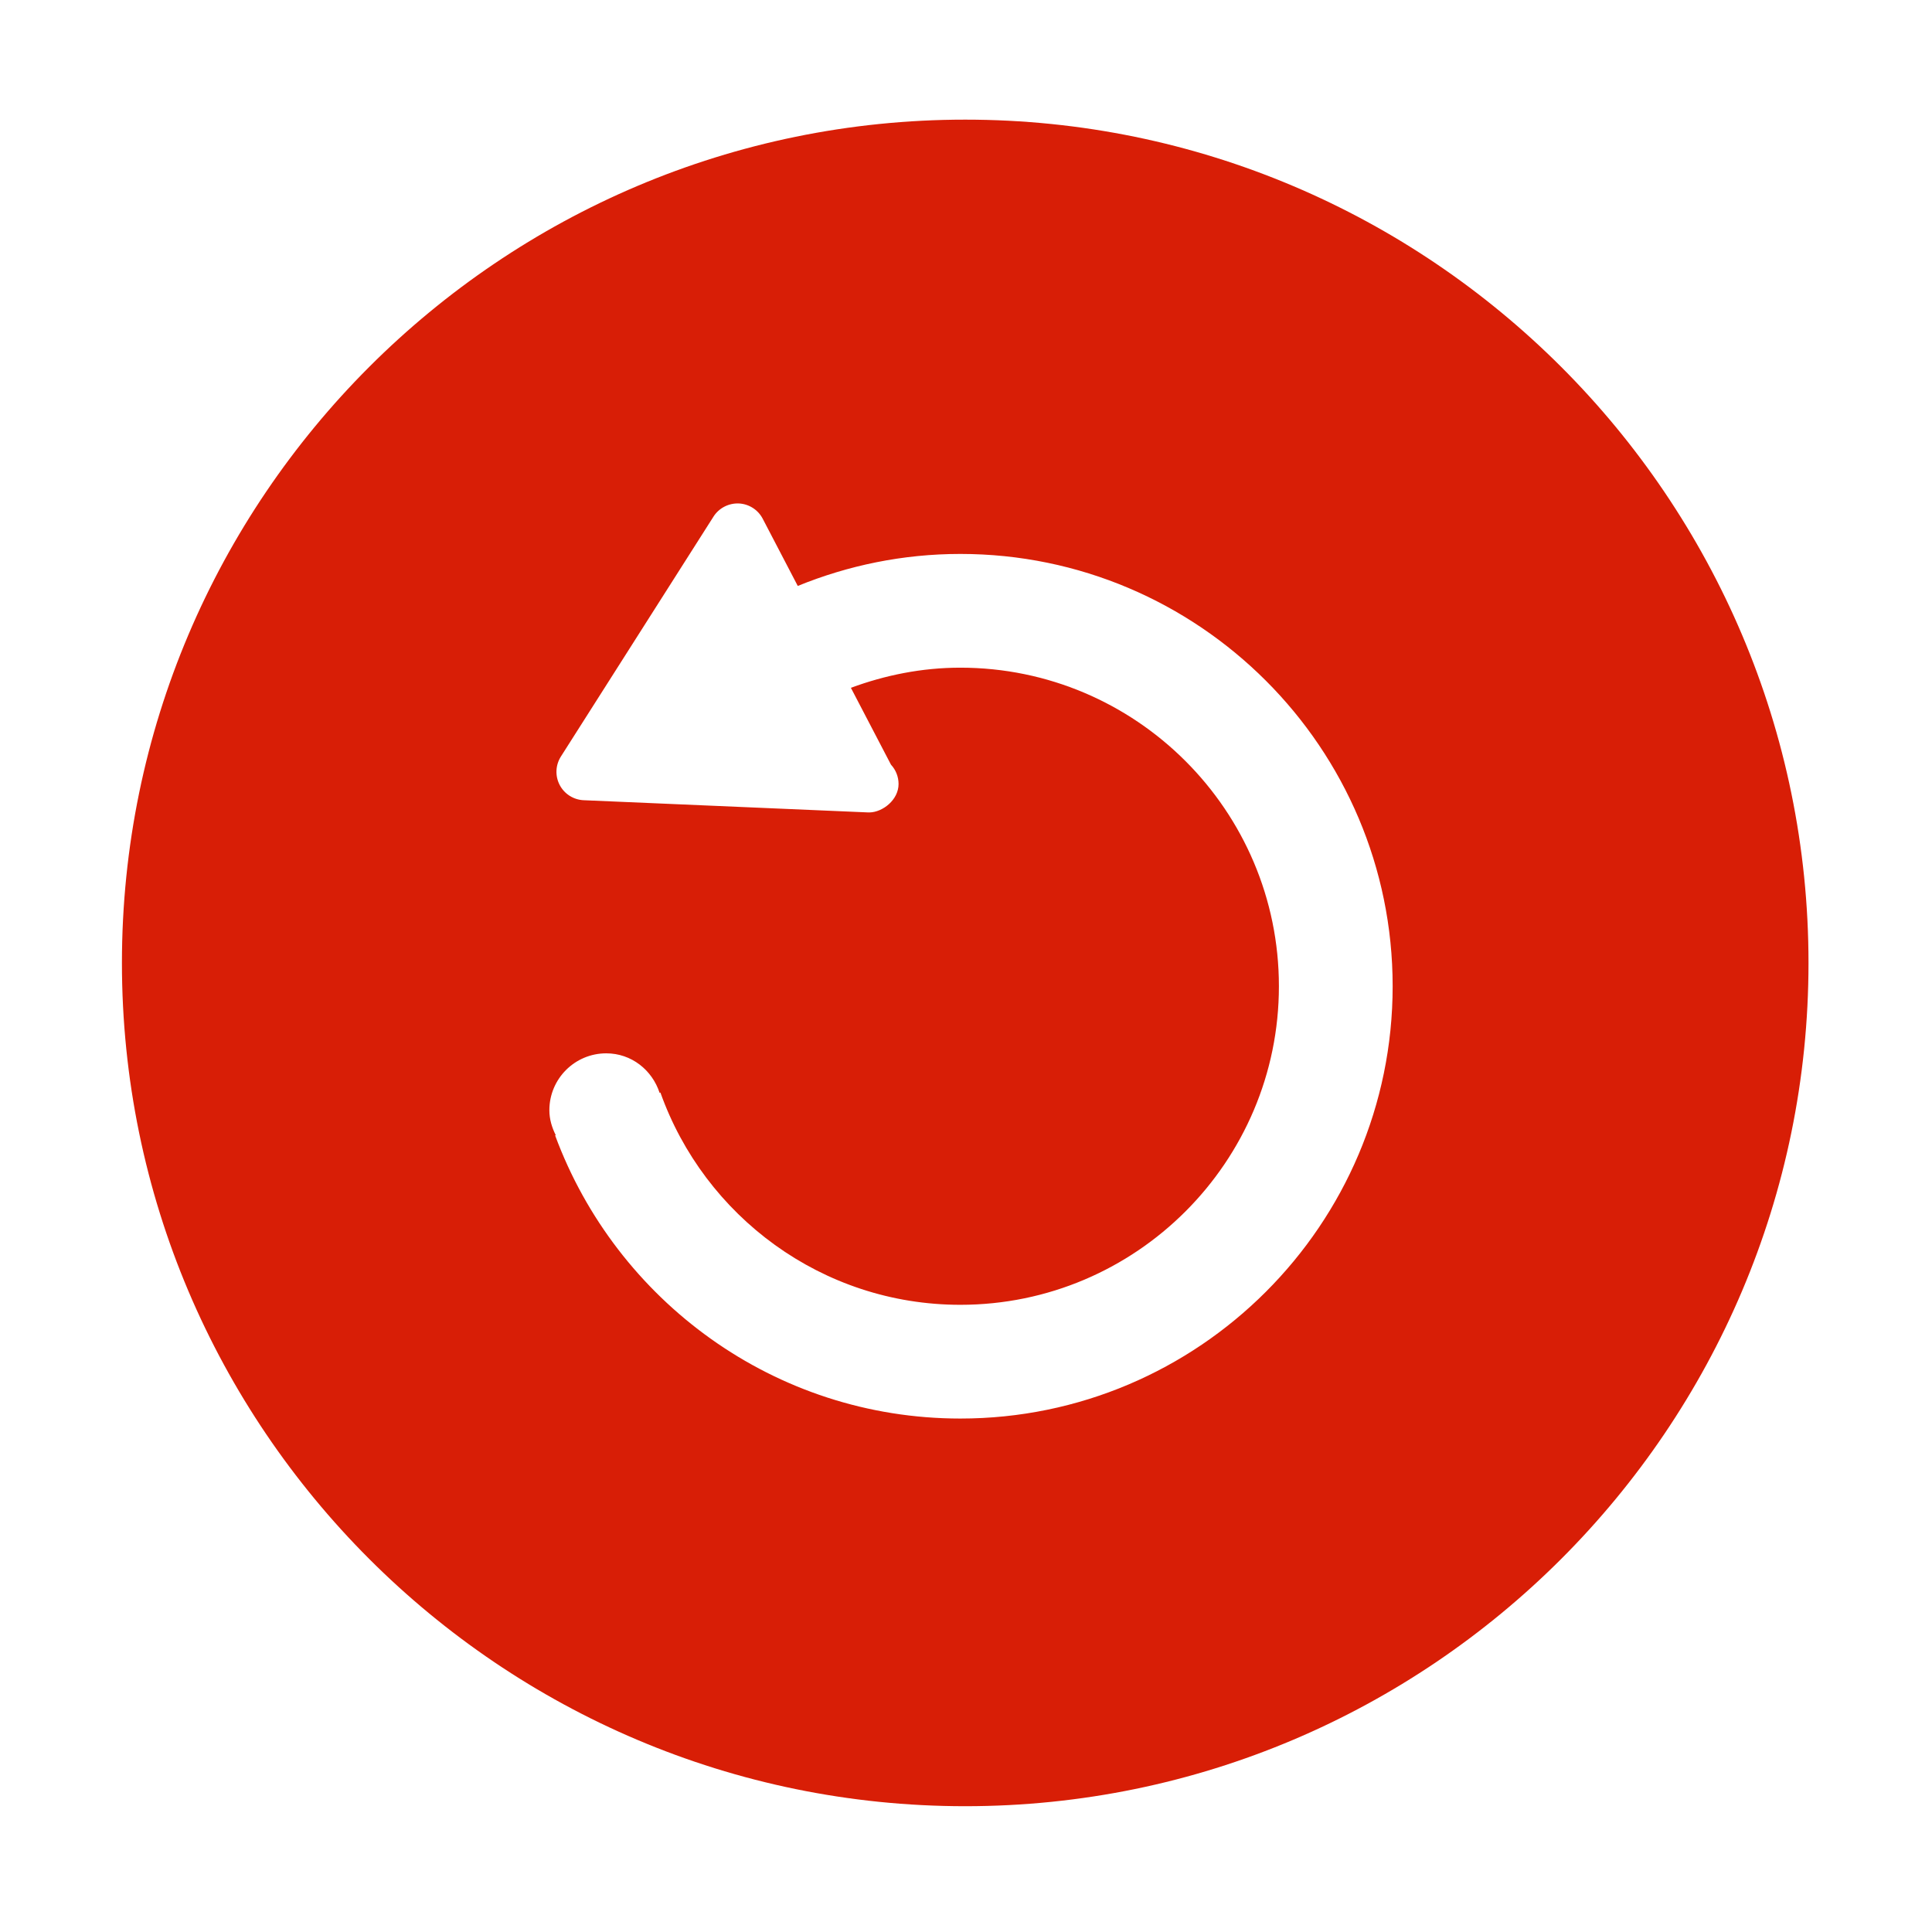
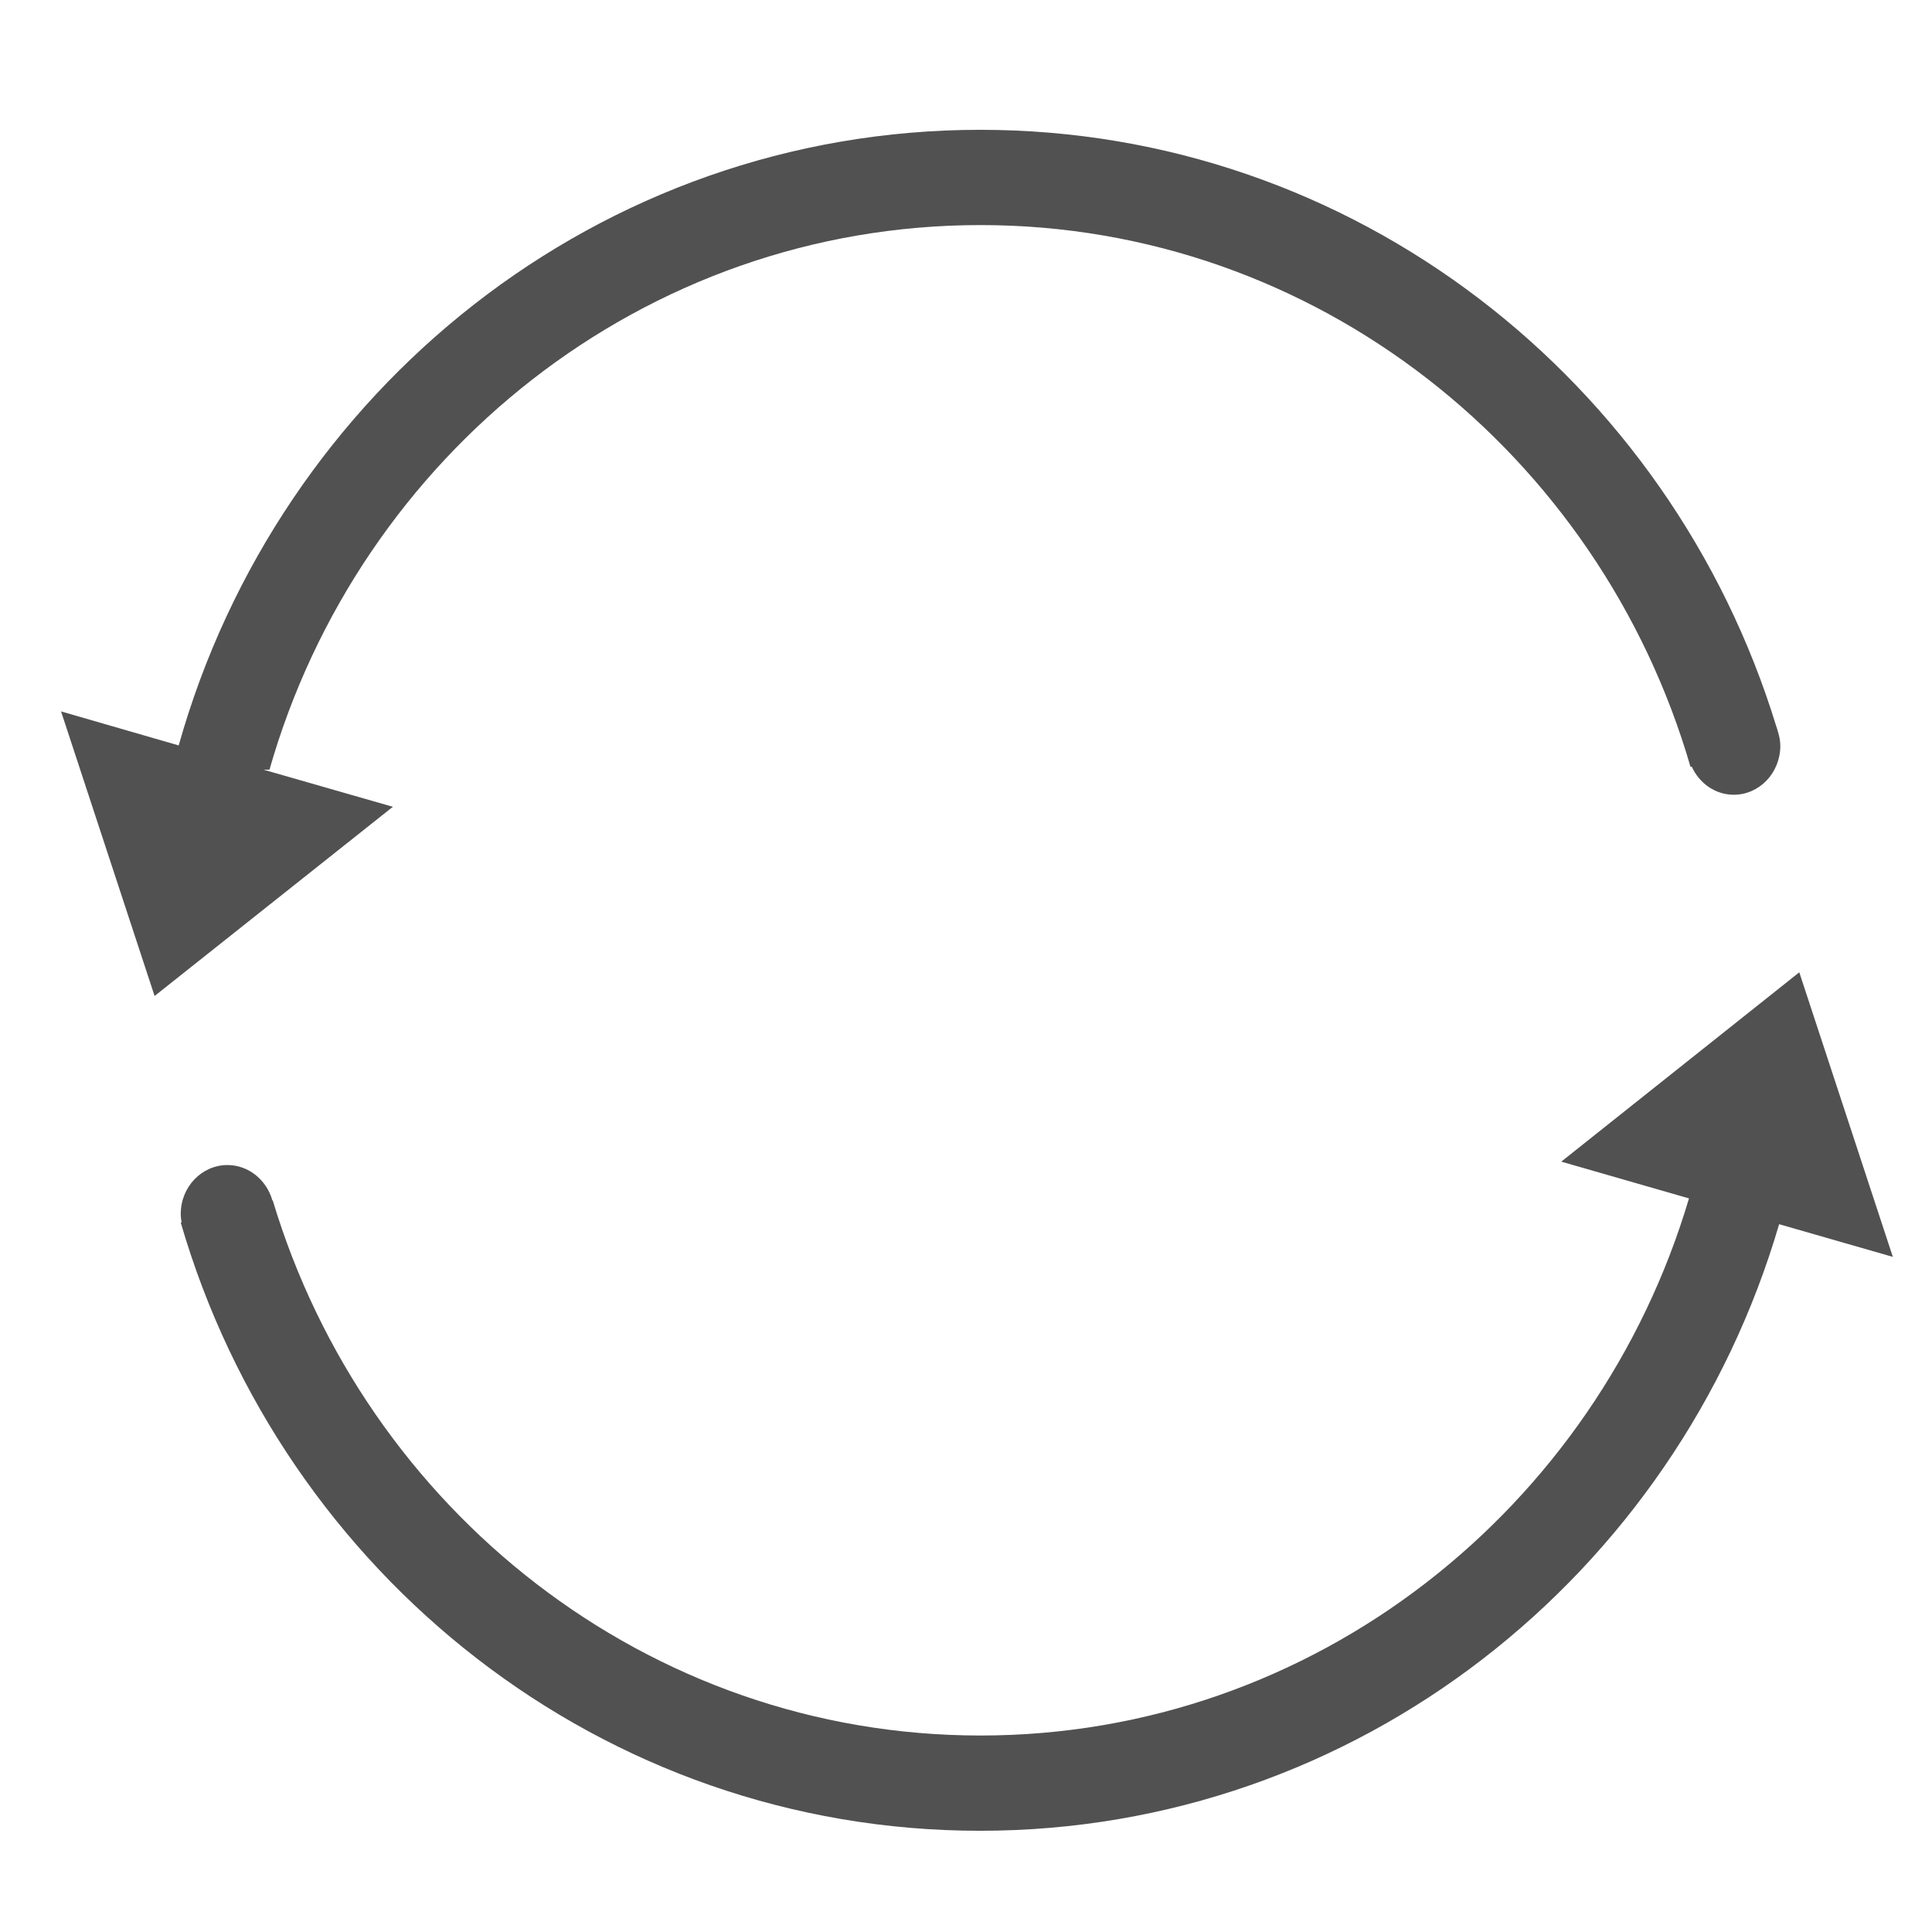
- <svg xmlns="http://www.w3.org/2000/svg" t="1561021445014" class="icon" style="" viewBox="0 0 1024 1024" version="1.1" p-id="16120" width="200" height="200">
+ <svg xmlns="http://www.w3.org/2000/svg" t="1561016172425" class="icon" style="" viewBox="0 0 1024 1024" version="1.1" p-id="9593" width="200" height="200">
  <defs>
    <style type="text/css" />
  </defs>
-   <path d="M511.582 63.413C265.135 63.413 64.626 263.922 64.626 510.37s200.509 446.958 446.958 446.958 446.958-200.509 446.958-446.958S758.031 63.413 511.582 63.413zM509.002 751.86c-98.518 0-182.468-62.623-214.772-150.057l0.327-0.134c-2.008-4.037-3.383-8.423-3.383-13.237 0-16.647 13.494-30.143 30.143-30.143 13.39 0 24.359 8.877 28.289 20.955l0.423-0.173c23.27 65.442 85.646 112.503 158.973 112.503 93.107 0 168.846-75.739 168.846-168.846s-75.739-168.846-168.846-168.846c-20.432 0-39.874 3.981-58.013 10.669l21.249 40.743c2.487 2.678 4.018 6.283 4.018 10.243 0 8.418-8.404 14.922-15.366 15.07-0.102 0-0.207 0-0.309 0-0.22 0-0.428 0-0.648-0.013l-150.58-6.463c-5.372-0.234-10.23-3.31-12.717-8.093-2.487-4.77-2.237-10.509 0.648-15.056l80.89-127.18c2.885-4.533 8.006-7.152 13.365-6.961 5.372 0.234 10.228 3.312 12.715 8.095l18.58 35.625c26.629-10.855 55.683-16.963 86.169-16.963 126.338 0 229.131 102.791 229.131 229.131S635.34 751.86 509.002 751.86z" p-id="16121" fill="#d81e06" />
+   <path d="M139.571 407.921l3.261 0c47.575-166.574 198.339-288.63 376.837-288.63 177.884 0 328.3 121.431 376.361 287.242l0.625-0.21c3.953 8.74 12.411 14.909 22.262 14.909 13.665 0 24.689-11.653 24.689-25.933 0-2.637-0.558-5.13-1.249-7.491l0 0c-0.072-0.072-0.138-0.21-0.138-0.348-0.21-0.901-0.415-1.597-0.758-2.499-56.105-183.148-223.718-316.16-421.914-316.16-201.743 0-371.784 137.866-424.837 326.287L32.358 377.062l49.582 150.835 126.285-100.28L139.571 407.921 139.571 407.921 139.571 407.921zM1003.244 666.173l-49.587-150.835-126.147 100.352 67.686 19.487c-48.753 164.362-198.543 284.682-375.532 284.682-176.558 0-325.934-119.767-375.107-283.638l-0.205 0c-2.985-10.609-12.416-18.724-23.788-18.724-13.66 0-24.76 11.587-24.76 25.871 0 1.531 0.138 3.057 0.486 4.372l-0.486 0.276c54.231 186.481 223.37 322.335 423.654 322.335 200.141 0 369.075-135.572 423.516-321.5L1003.244 666.173 1003.244 666.173 1003.244 666.173z" p-id="9594" fill="#515151" />
</svg>
